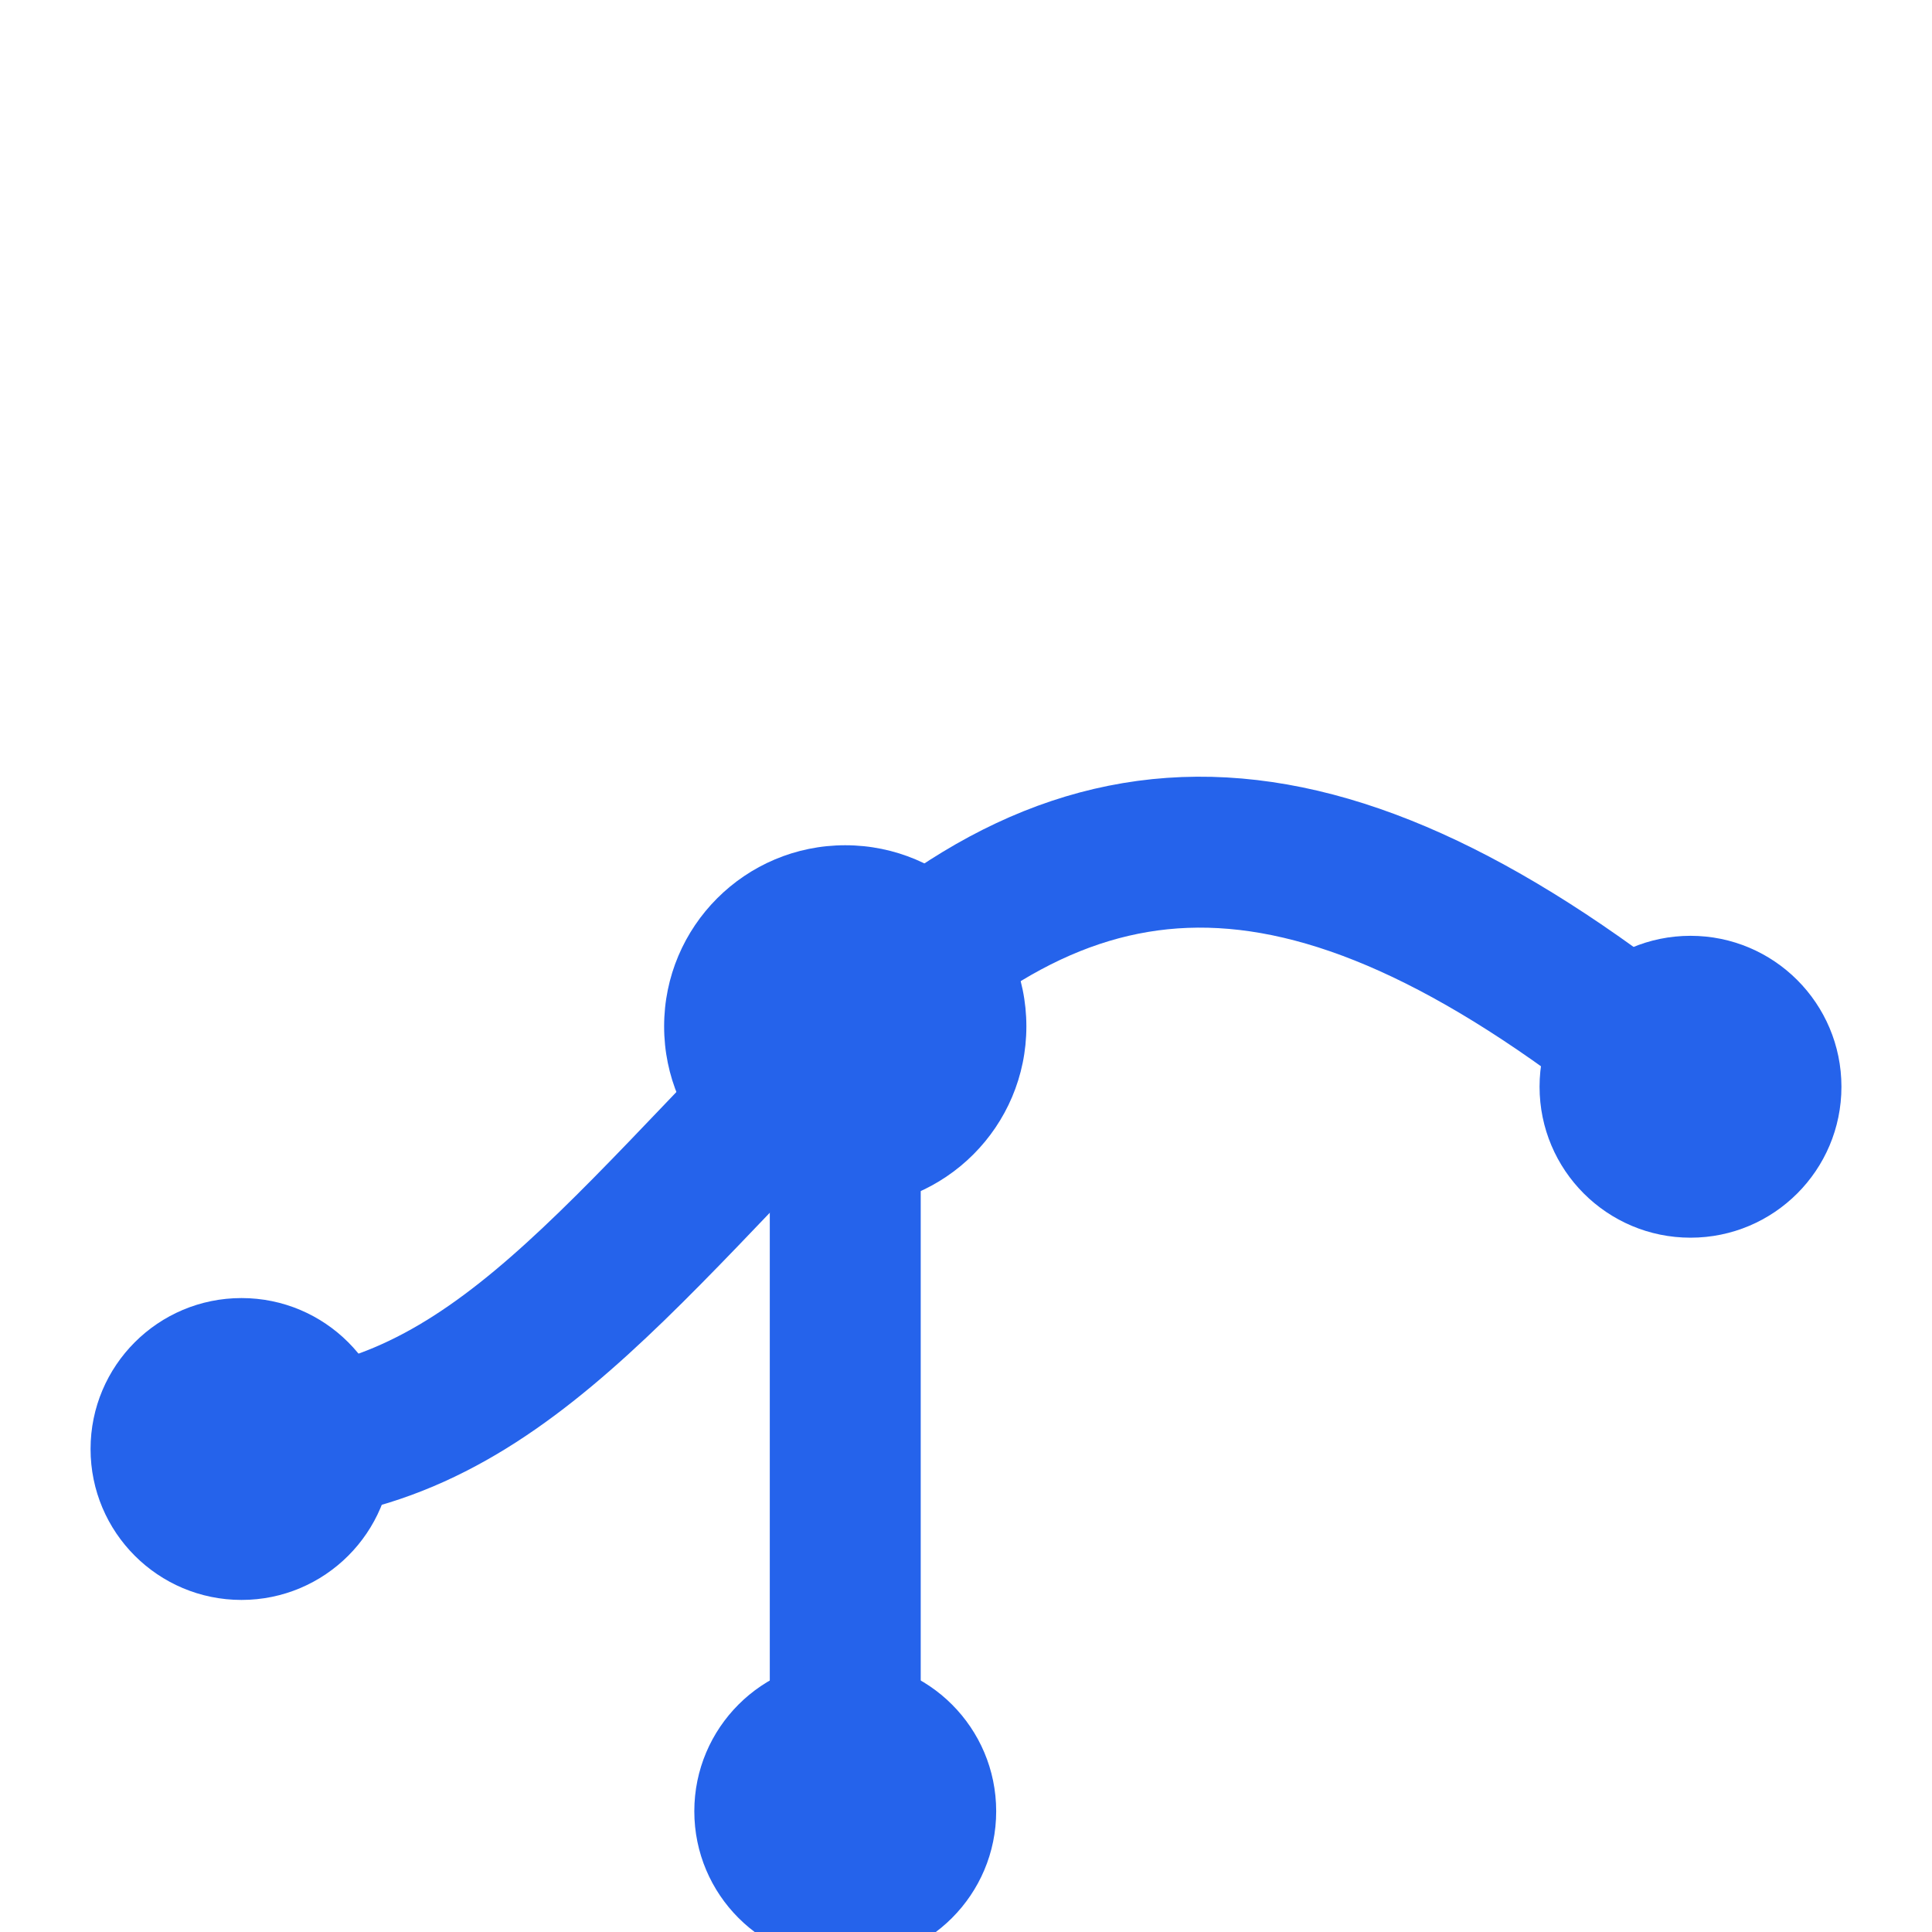
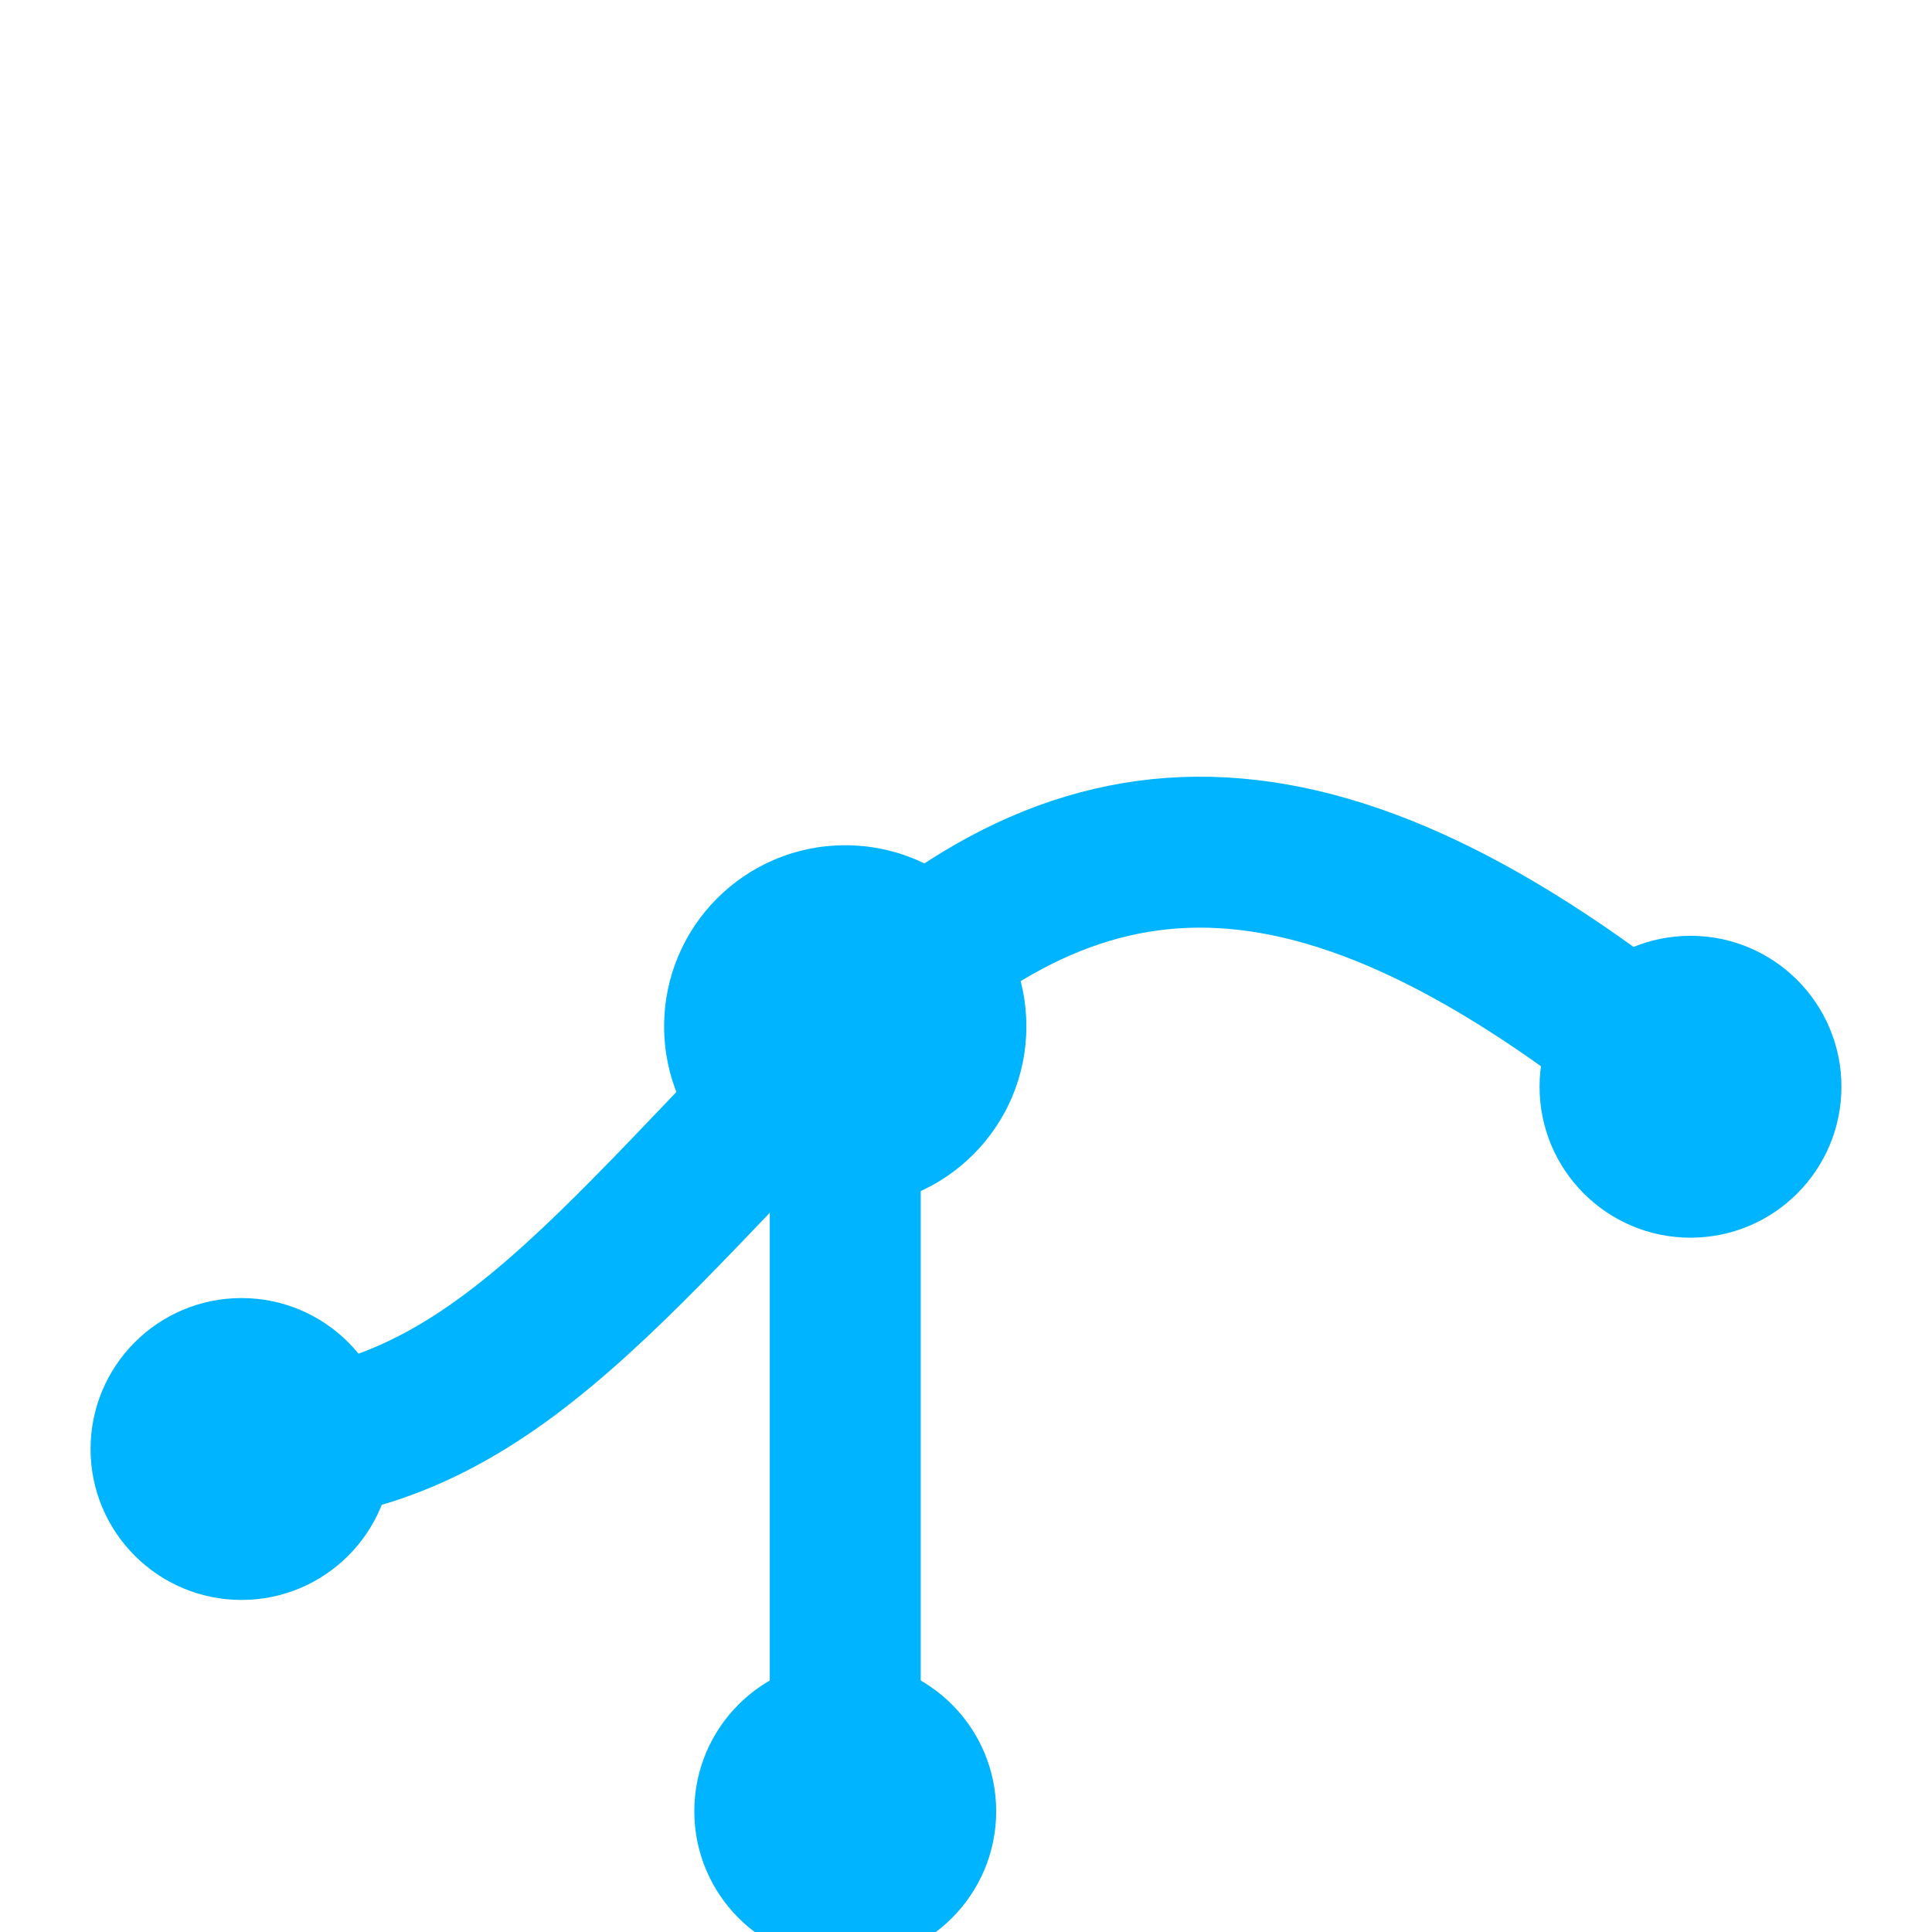
<svg xmlns="http://www.w3.org/2000/svg" viewBox="0 0 32 32" role="img" aria-label="YardFlow by FreightRoll">
-   <path d="M4 24 C8 24, 10 21, 14 17" stroke="#2563eb" stroke-width="2.5" stroke-linecap="round" fill="none" />
-   <path d="M14 30 C14 24, 14 21, 14 17" stroke="#2563eb" stroke-width="2.5" stroke-linecap="round" fill="none" />
-   <path d="M14 17 C18 13, 22 13, 28 18" stroke="#2563eb" stroke-width="2.5" stroke-linecap="round" fill="none" />
-   <circle cx="4" cy="24" r="2.5" fill="#2563eb" />
-   <circle cx="14" cy="30" r="2.5" fill="#2563eb" />
-   <circle cx="28" cy="18" r="2.5" fill="#2563eb" />
-   <circle cx="14" cy="17" r="3" fill="#2563eb" />
+   <path d="M4 24 C8 24, 10 21, 14 17" stroke="#00B4FF" stroke-width="2.5" stroke-linecap="round" fill="none" />
+   <path d="M14 30 C14 24, 14 21, 14 17" stroke="#00B4FF" stroke-width="2.5" stroke-linecap="round" fill="none" />
+   <path d="M14 17 C18 13, 22 13, 28 18" stroke="#00B4FF" stroke-width="2.5" stroke-linecap="round" fill="none" />
+   <circle cx="4" cy="24" r="2.5" fill="#00B4FF" />
+   <circle cx="14" cy="30" r="2.5" fill="#00B4FF" />
+   <circle cx="28" cy="18" r="2.5" fill="#00B4FF" />
+   <circle cx="14" cy="17" r="3" fill="#00B4FF" />
</svg>
